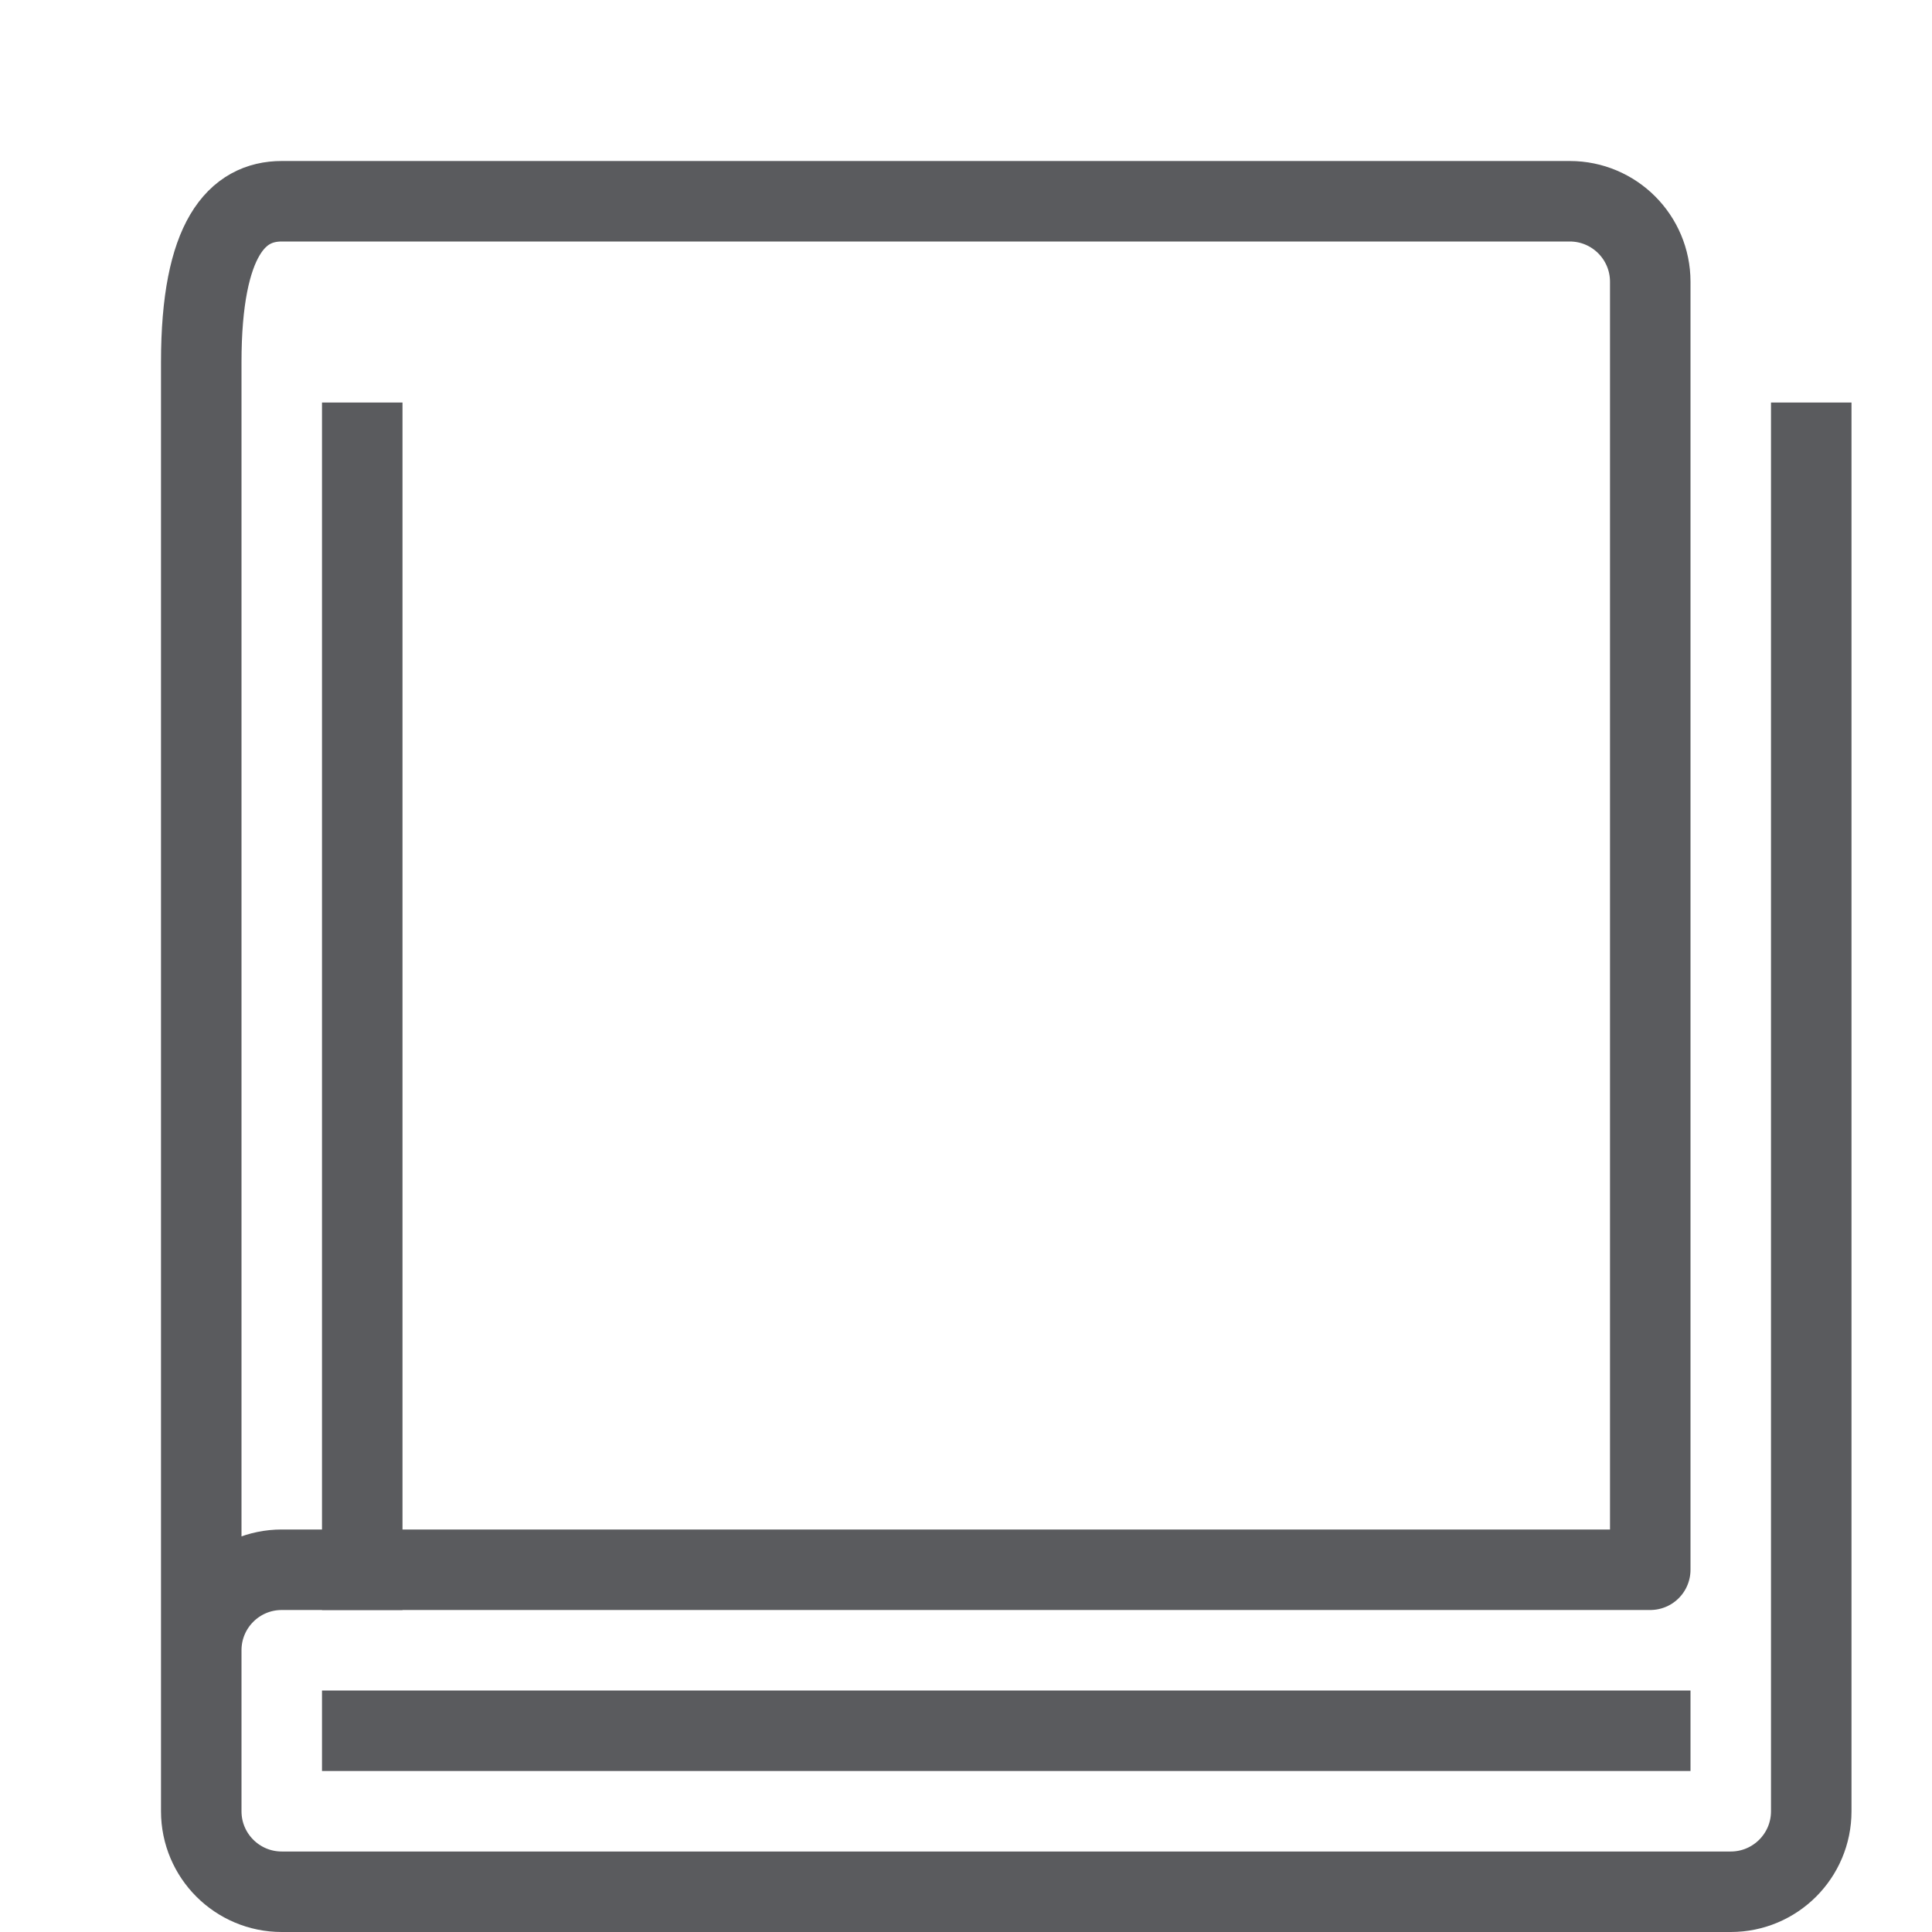
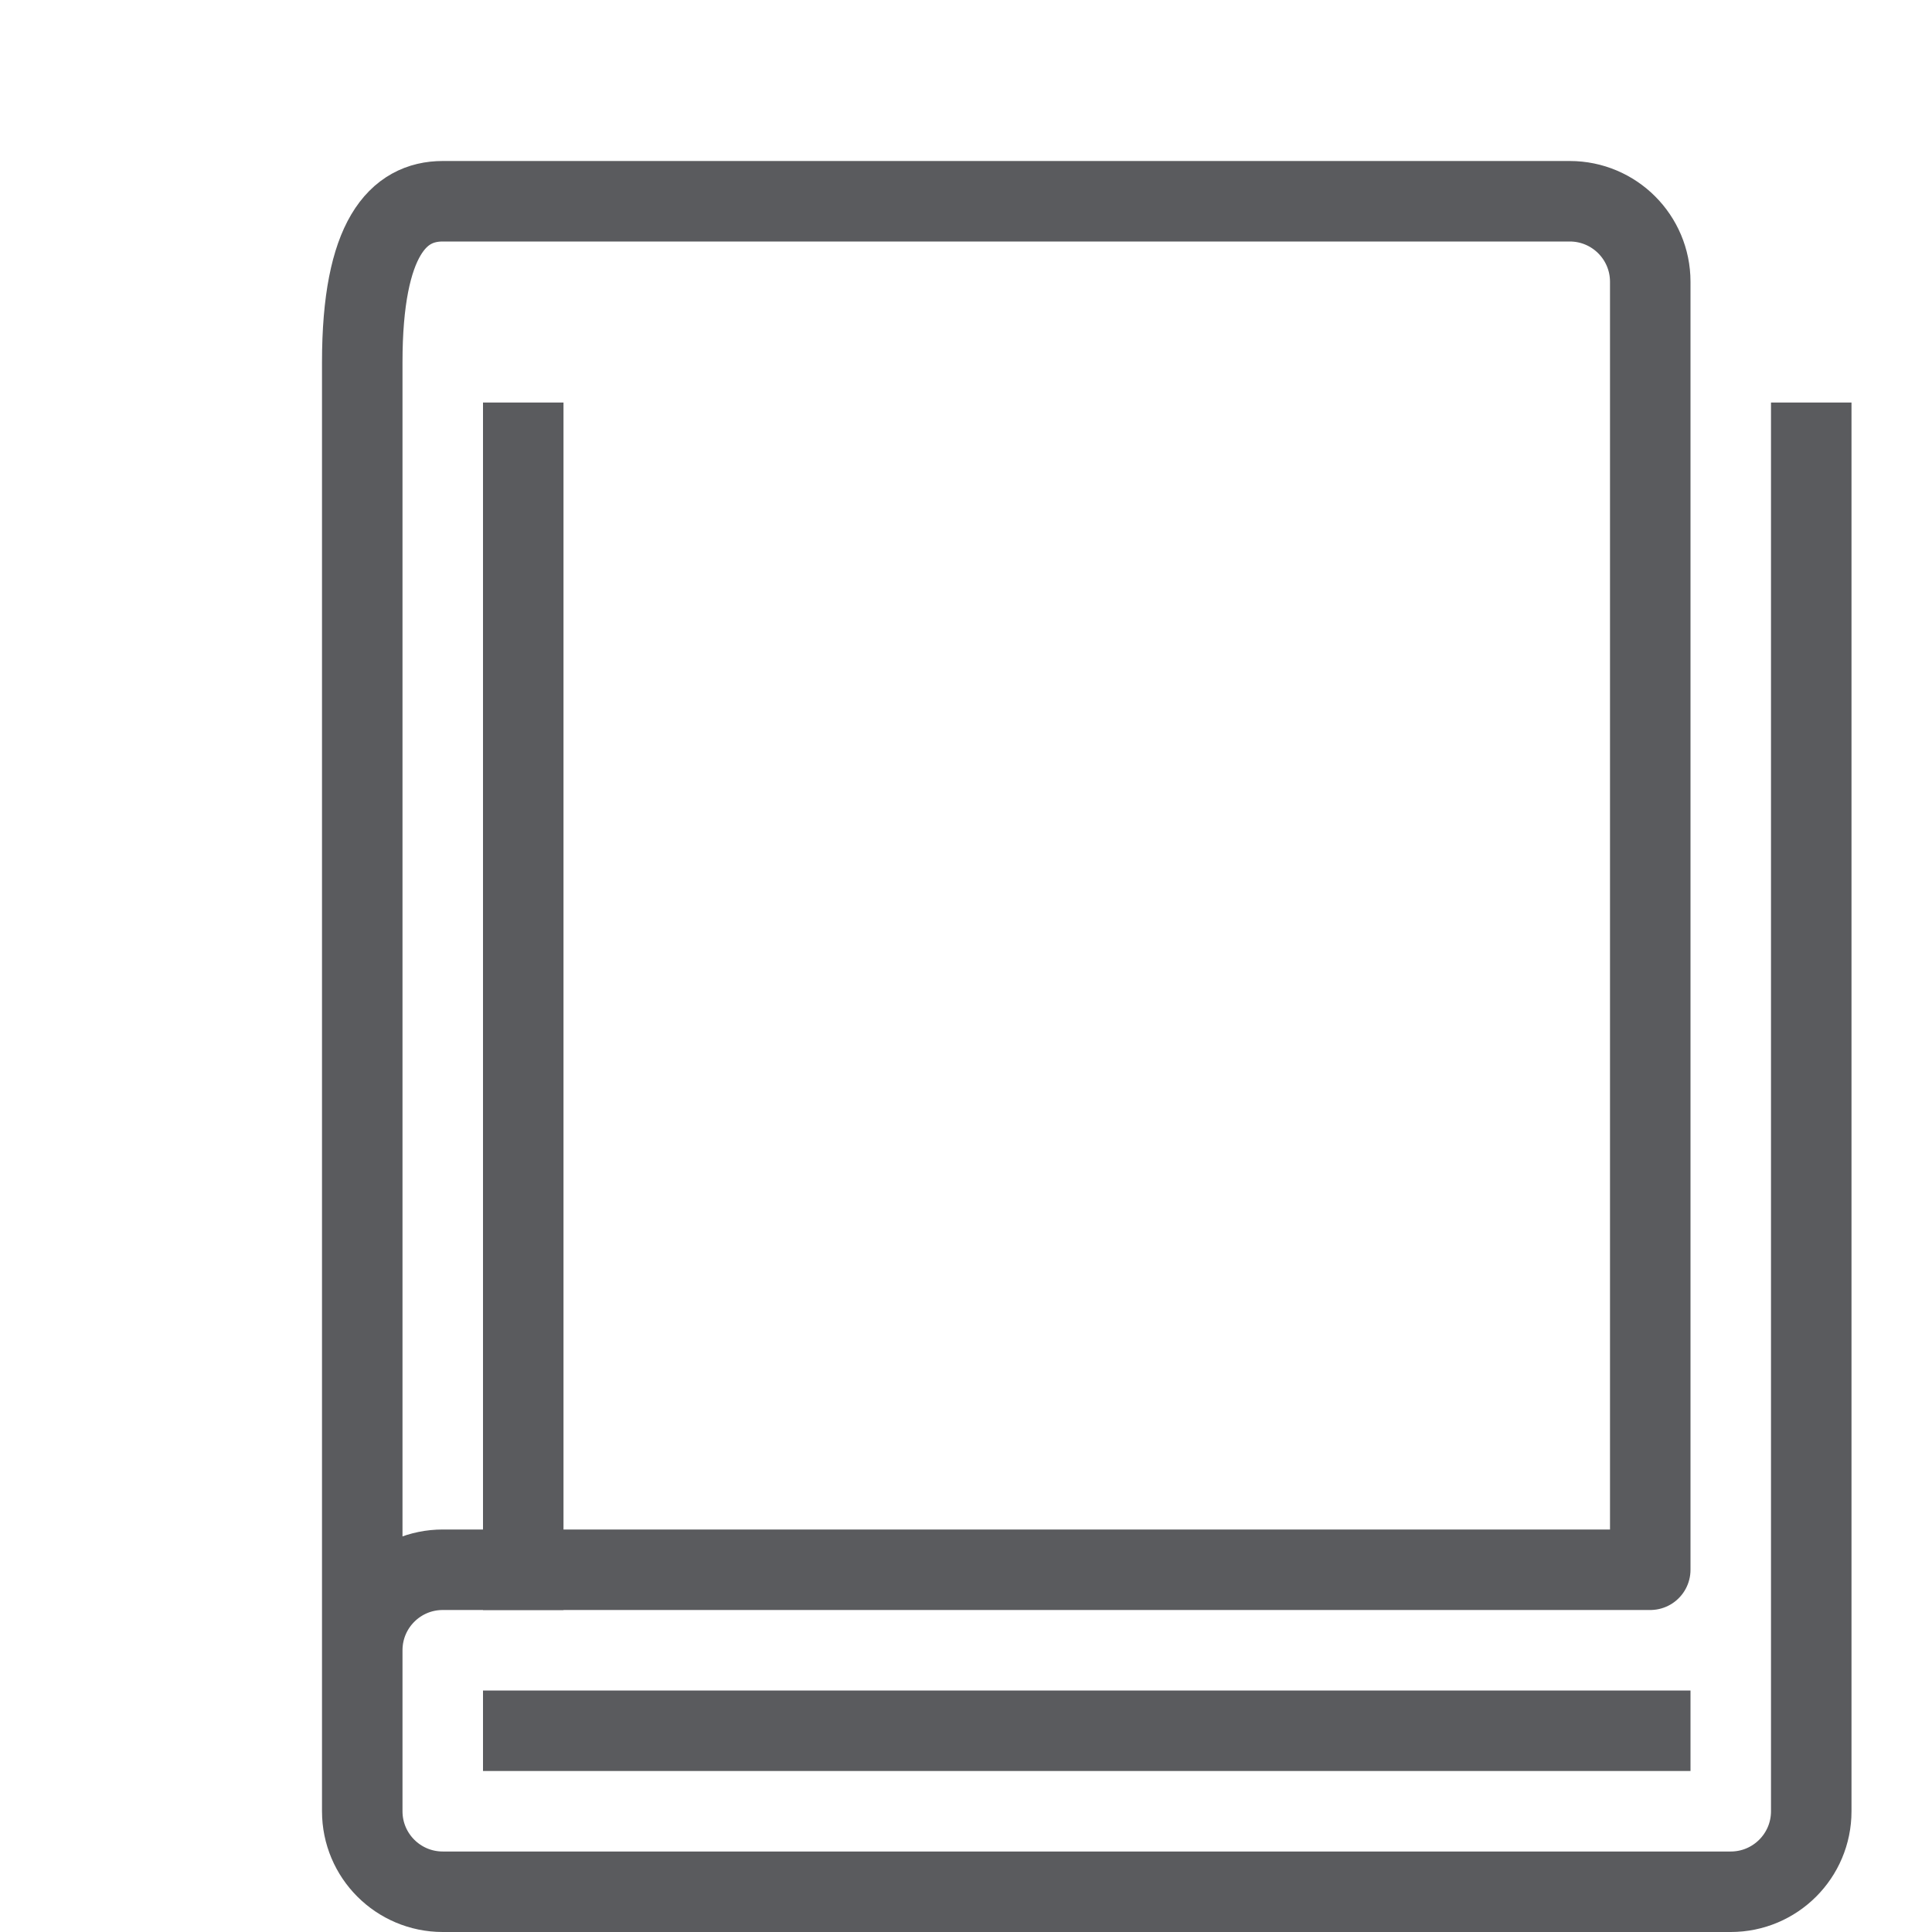
<svg xmlns="http://www.w3.org/2000/svg" id="Layer_1" data-name="Layer 1" viewBox="0 0 24 24">
-   <line x1="4.5" y1="5.5" x2="4.5" y2="19.5" style="fill:none;stroke:#5a5b5e;stroke-linecap:square;stroke-linejoin:round" />
-   <path d="M2.5,21.5V4.5c0-1.55.45-2,1-2h16a1,1,0,0,1,1,1v16H3.5a1,1,0,0,0-1,1v2a1,1,0,0,0,1,1h18a1,1,0,0,0,1-1V5.5" style="fill:none;stroke:#5a5b5e;stroke-linecap:square;stroke-linejoin:round" />
-   <line x1="20.5" y1="21.5" x2="4.5" y2="21.5" style="fill:none;stroke:#5a5b5e;stroke-linecap:square;stroke-linejoin:round" />
+   <line x1="6.5" y1="5.5" x2="6.5" y2="19.5" style="fill:none;stroke:#5a5b5e;stroke-linecap:square;stroke-linejoin:round" />
+   <path d="M4.5,21.5V4.5c0-1.55.45-2,1-2h14a1,1,0,0,1,1,1v16H5.5a1,1,0,0,0-1,1v2a1,1,0,0,0,1,1h16a1,1,0,0,0,1-1V5.5" style="fill:none;stroke:#5a5b5e;stroke-linecap:square;stroke-linejoin:round" />
+   <line x1="20.5" y1="21.5" x2="6.5" y2="21.5" style="fill:none;stroke:#5a5b5e;stroke-linecap:square;stroke-linejoin:round" />
</svg>
